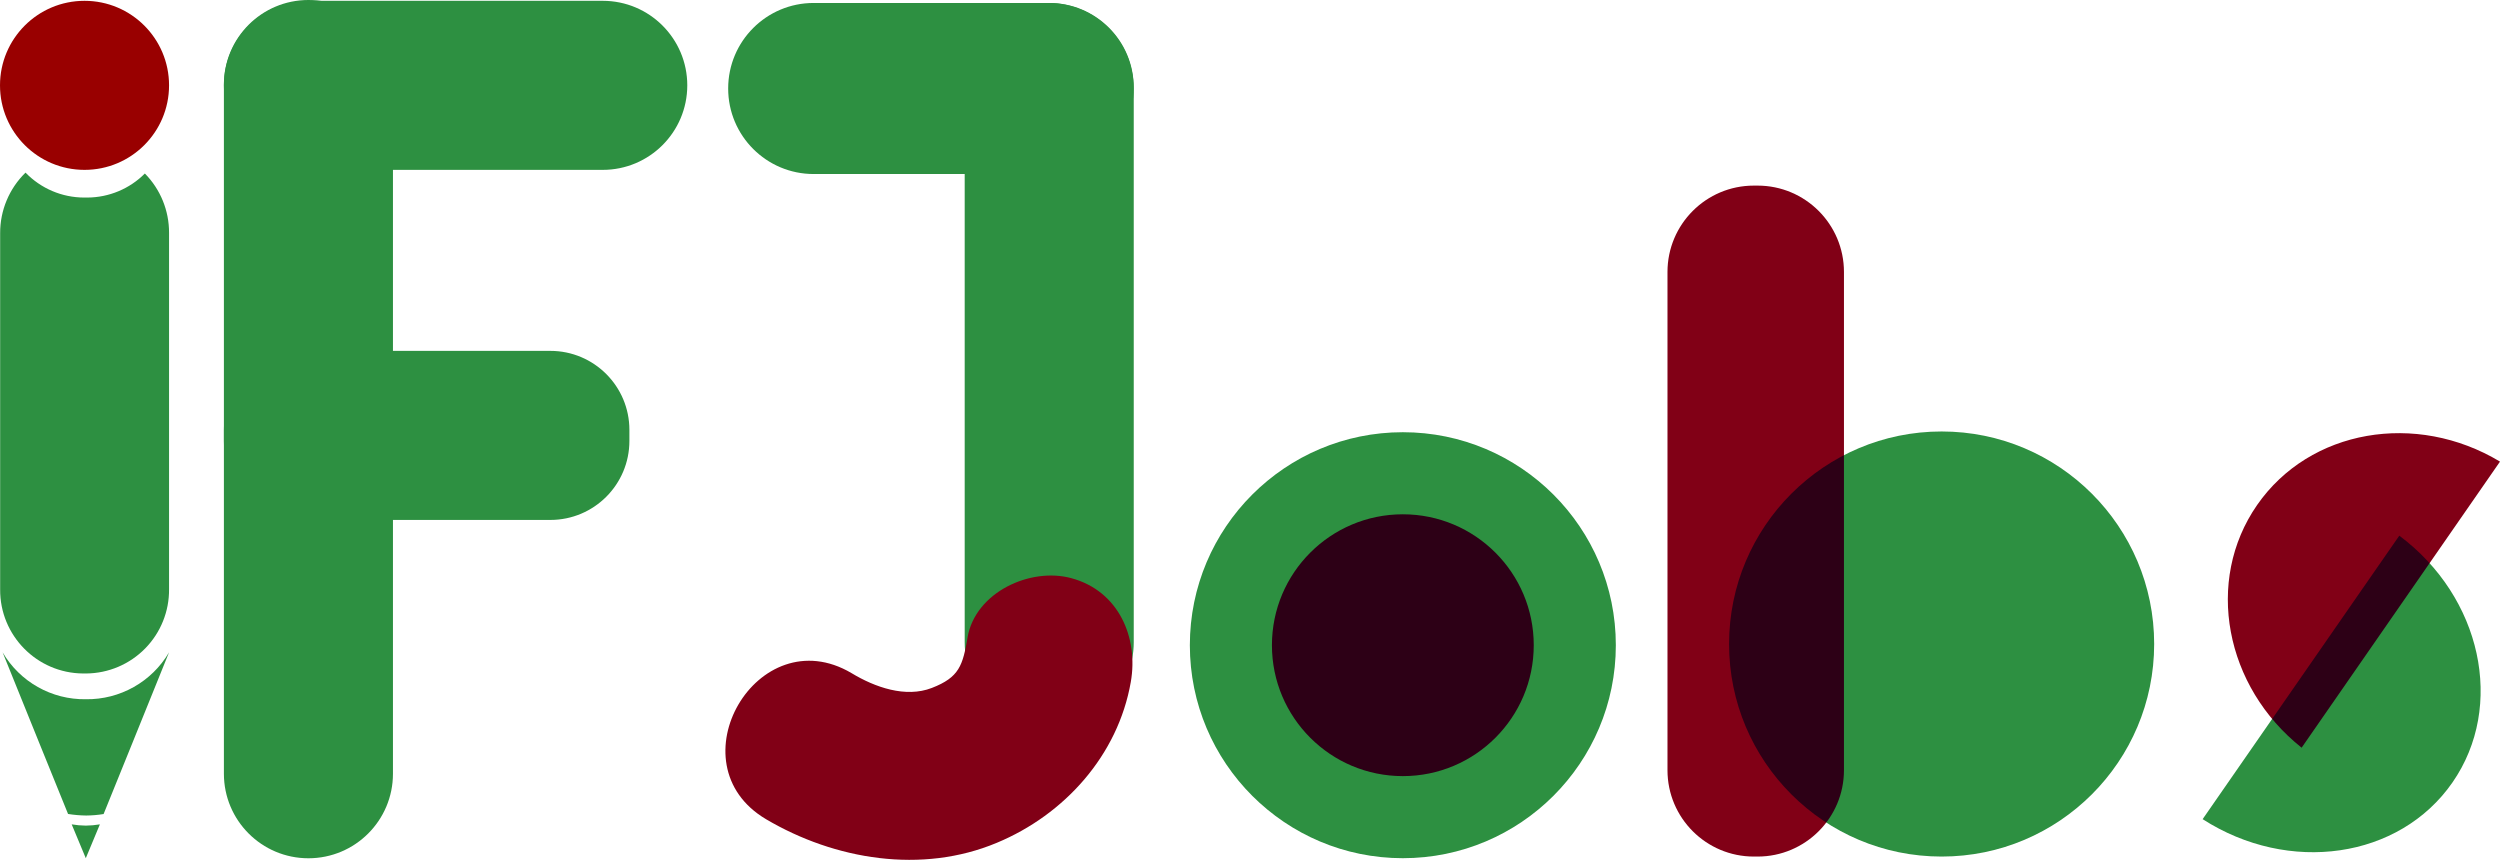
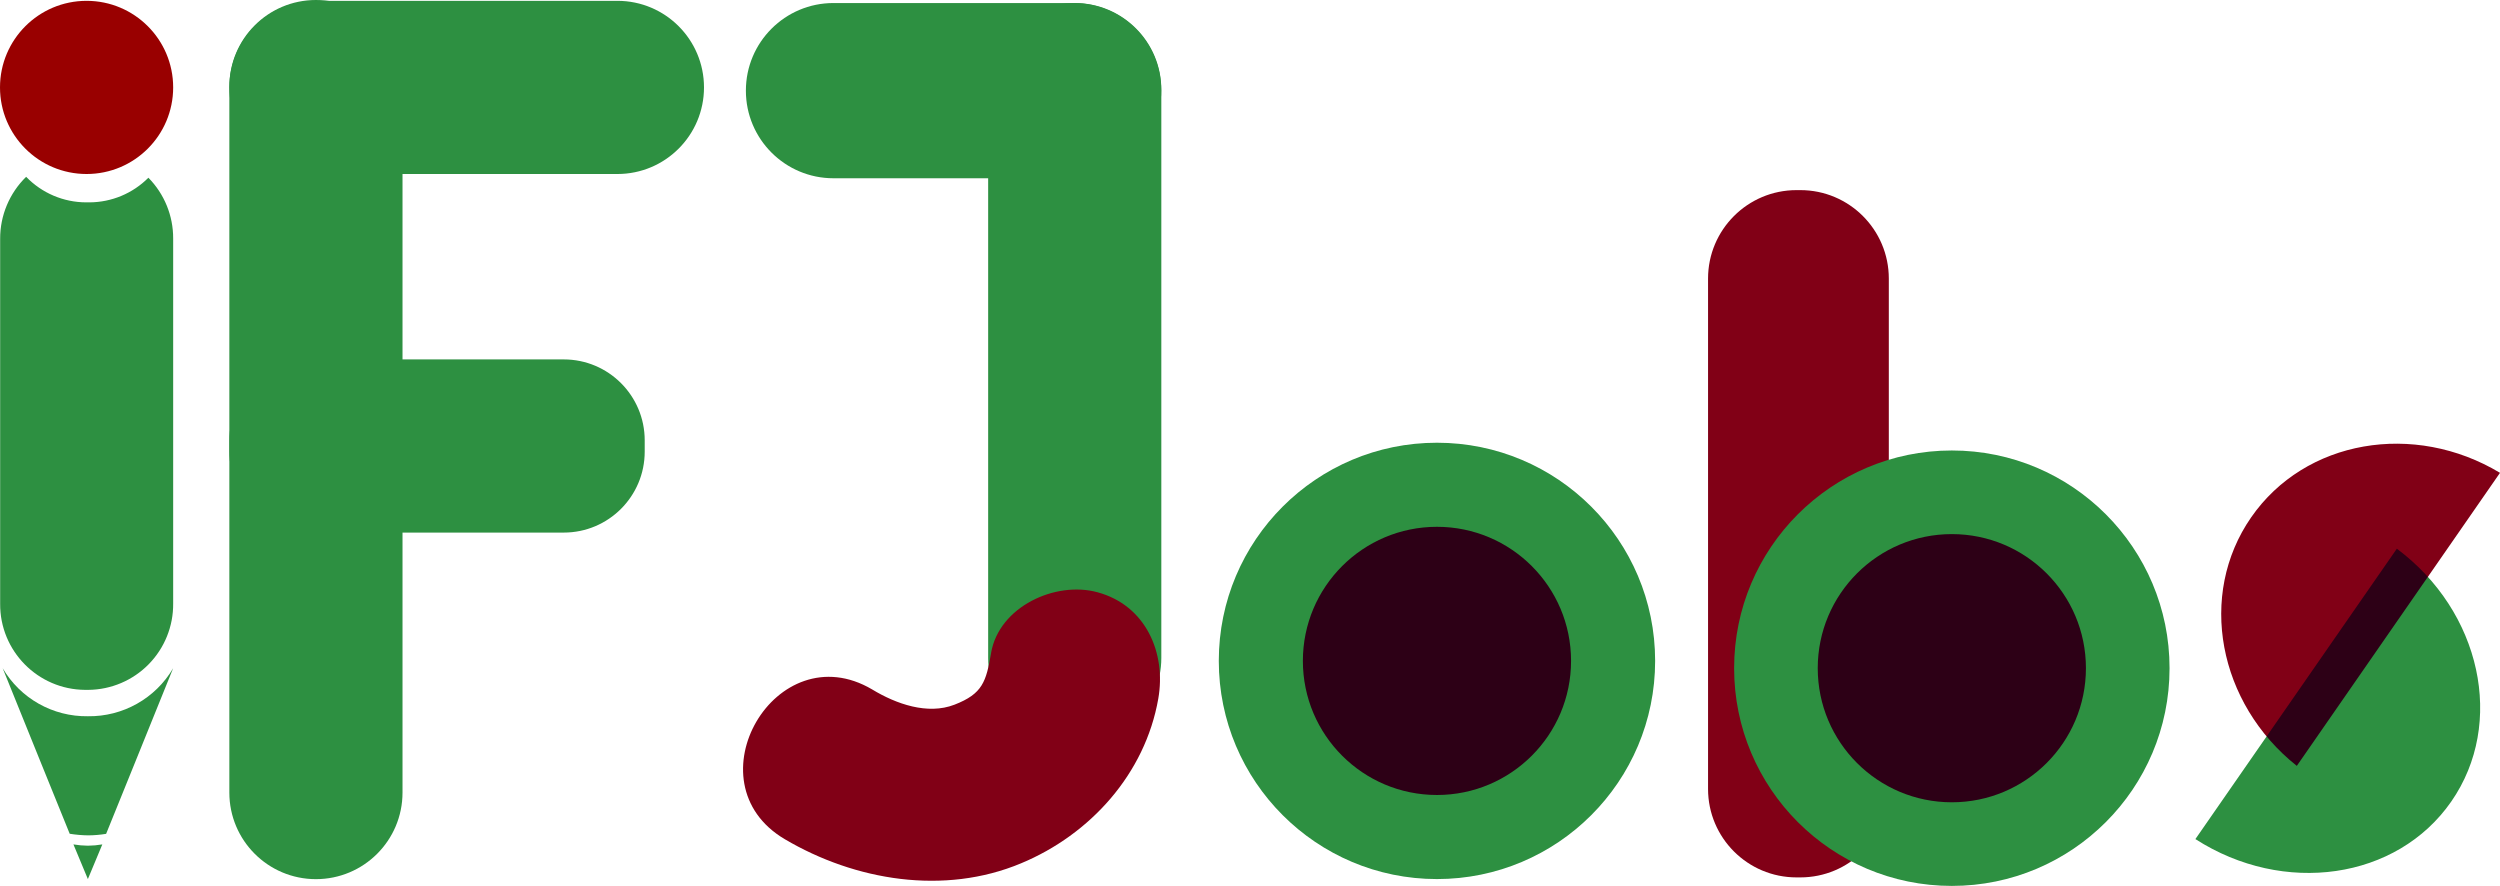
- <svg xmlns="http://www.w3.org/2000/svg" viewBox="0 0 336.87 115.91">
+ <svg xmlns="http://www.w3.org/2000/svg" viewBox="0 0 328.87 116.54">
  <defs>
    <style>.cls-1{isolation:isolate;}.cls-2,.cls-4{fill:#2d9041;}.cls-3{fill:#900;}.cls-4,.cls-5{mix-blend-mode:darken;}.cls-5,.cls-6{fill:#810016;}</style>
  </defs>
  <g class="cls-1">
    <g id="IF">
      <g id="I">
        <path class="cls-2" d="M21.54,103.7a12.76,12.76,0,0,1-11.21-6.32l4.93,12.19,3.89,9.59a16.41,16.41,0,0,0,2.45.21,15.08,15.08,0,0,0,2.34-.2l3.89-9.6,4.93-12.19A12.78,12.78,0,0,1,21.54,103.7Z" transform="translate(-9.98 -9.48)" />
        <path class="cls-2" d="M21.54,120.73a12,12,0,0,1-1.9-.17l1.9,4.56,1.9-4.56A11.77,11.77,0,0,1,21.54,120.73Z" transform="translate(-9.98 -9.48)" />
        <path class="cls-2" d="M21.76,36.1h-.44a11,11,0,0,1-7.9-3.36A11.34,11.34,0,0,0,10,40.9v48a11.25,11.25,0,0,0,11.17,11.33h.44A11.25,11.25,0,0,0,32.76,88.86v-48a11.32,11.32,0,0,0-3.26-8A11,11,0,0,1,21.76,36.1Z" transform="translate(-9.98 -9.48)" />
        <circle class="cls-3" cx="11.39" cy="11.5" r="11.39" />
      </g>
      <g id="F">
        <rect class="cls-2" x="30.17" width="22.78" height="115.65" rx="11.39" />
        <rect class="cls-2" x="59.98" y="-10.24" width="22.78" height="62.44" rx="11.39" transform="translate(82.37 -59.87) rotate(90)" />
        <rect class="cls-2" x="56.08" y="40.83" width="22.78" height="54.64" rx="10.65" transform="translate(125.64 -8.8) rotate(90)" />
      </g>
    </g>
    <g id="Camada_12" data-name="Camada 12">
      <g id="Jobs">
        <g id="o">
          <circle class="cls-4" cx="189.03" cy="86.94" r="28.7" />
          <circle class="cls-5" cx="189.03" cy="86.94" r="17.64" />
        </g>
        <g id="b">
-           <circle class="cls-4" cx="261.63" cy="86.78" r="28.64" />
          <rect class="cls-5" x="234.68" y="34.49" width="23.78" height="90.41" rx="11.64" transform="translate(483.15 149.91) rotate(-180)" />
+           <circle class="cls-2" cx="256.76" cy="87.9" r="28.64" />
+           <circle class="cls-5" cx="256.76" cy="87.9" r="17.64" />
        </g>
        <g id="J">
          <rect class="cls-2" x="123.9" y="-5.91" width="23.05" height="54.64" rx="11.52" transform="translate(146.85 -123.5) rotate(90)" />
          <rect class="cls-2" x="139.96" y="9.89" width="22.78" height="97.55" rx="11.39" transform="translate(292.73 107.84) rotate(-180)" />
          <path class="cls-6" d="M140.36,95.38c-.66,3.76-1.1,5.36-4.82,6.8-3.53,1.37-7.67-.09-10.82-2-12.66-7.48-24.15,12.22-11.51,19.69,9.28,5.48,21,7.4,31.08,3.18,9.12-3.79,16.33-11.78,18.06-21.66,1.06-6-1.63-12.28-8-14-5.5-1.51-12.95,1.87-14,8Z" transform="translate(-9.98 -9.48)" />
        </g>
        <g id="s">
-           <path class="cls-5" d="M346.85,71.68c-11.3-6.8-25.64-4.37-32.73,5.85s-4.34,24.49,6,32.7Z" transform="translate(-9.98 -9.48)" />
-           <path class="cls-4" d="M306.78,119.86c11.62,7.47,26.51,5.36,33.66-4.94s3.91-25-7.16-33.26Z" transform="translate(-9.98 -9.48)" />
+           <path class="cls-5" d="M338.85,71.68c-11.3-6.8-25.64-4.37-32.73,5.85s-4.34,24.49,6,32.7Z" transform="translate(-9.98 -9.48)" />
+           <path class="cls-4" d="M298.78,119.86c11.62,7.47,26.51,5.36,33.66-4.94s3.91-25-7.16-33.26Z" transform="translate(-9.98 -9.48)" />
        </g>
      </g>
    </g>
  </g>
</svg>
